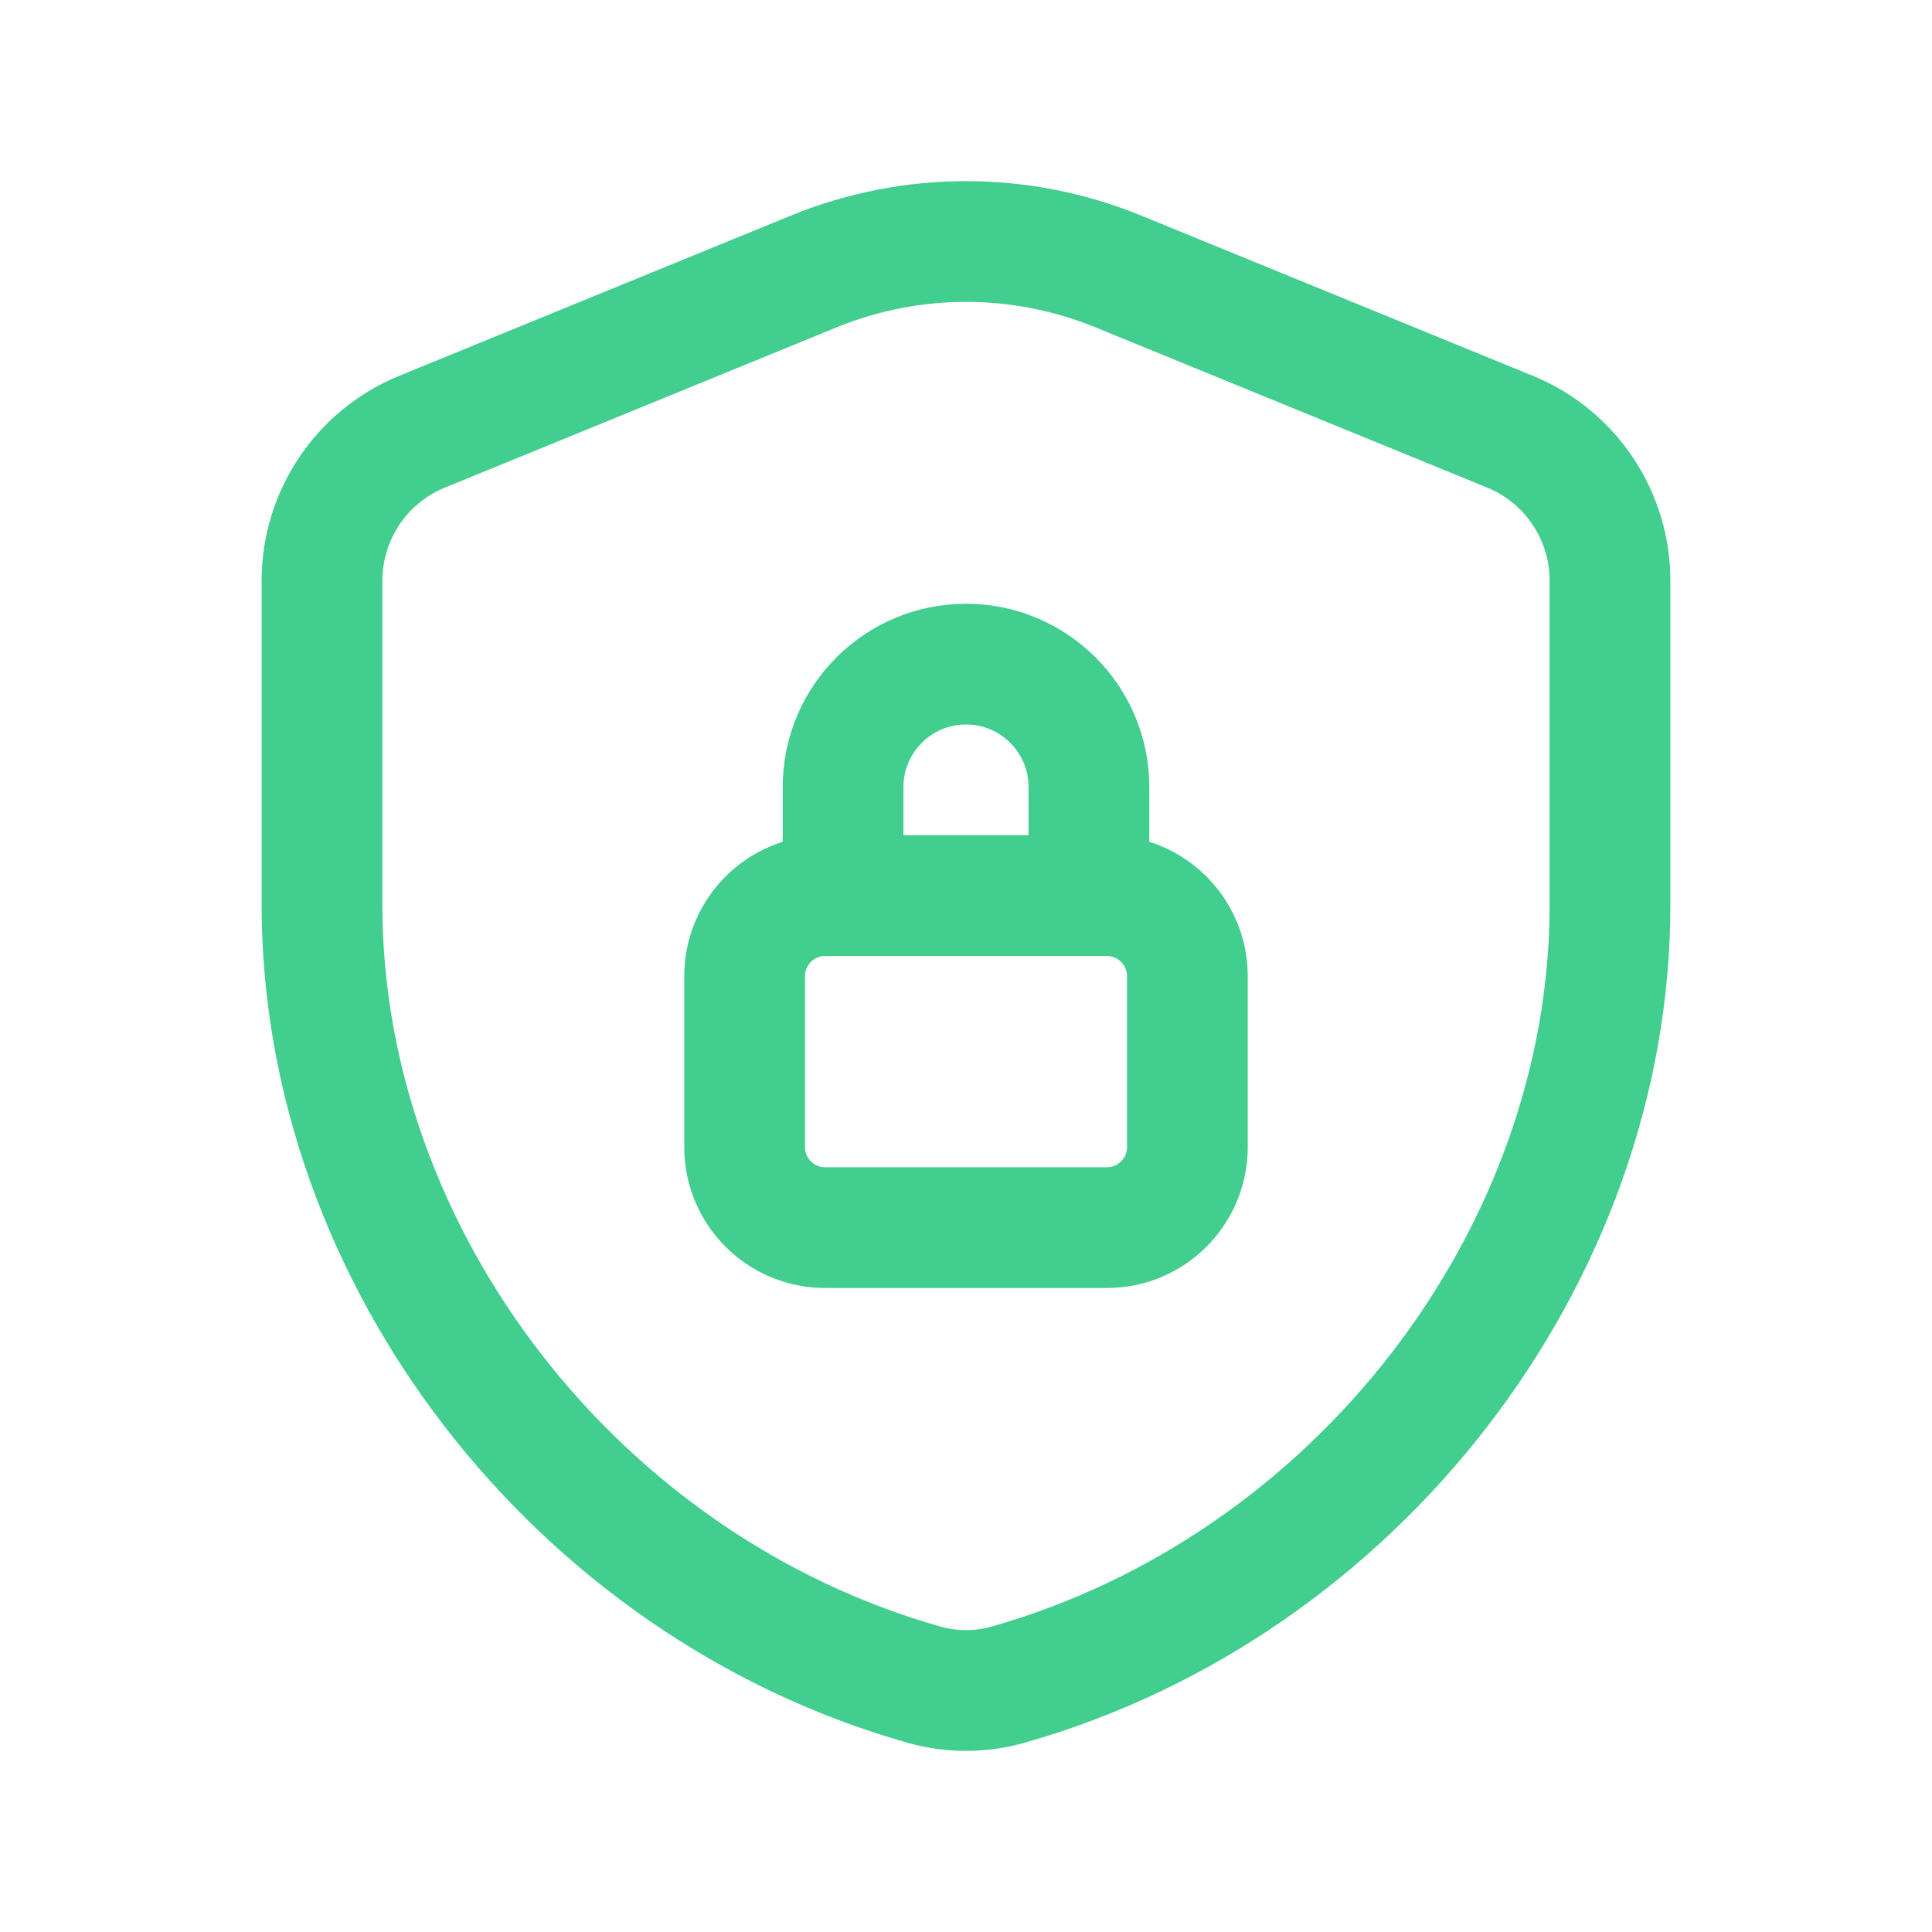
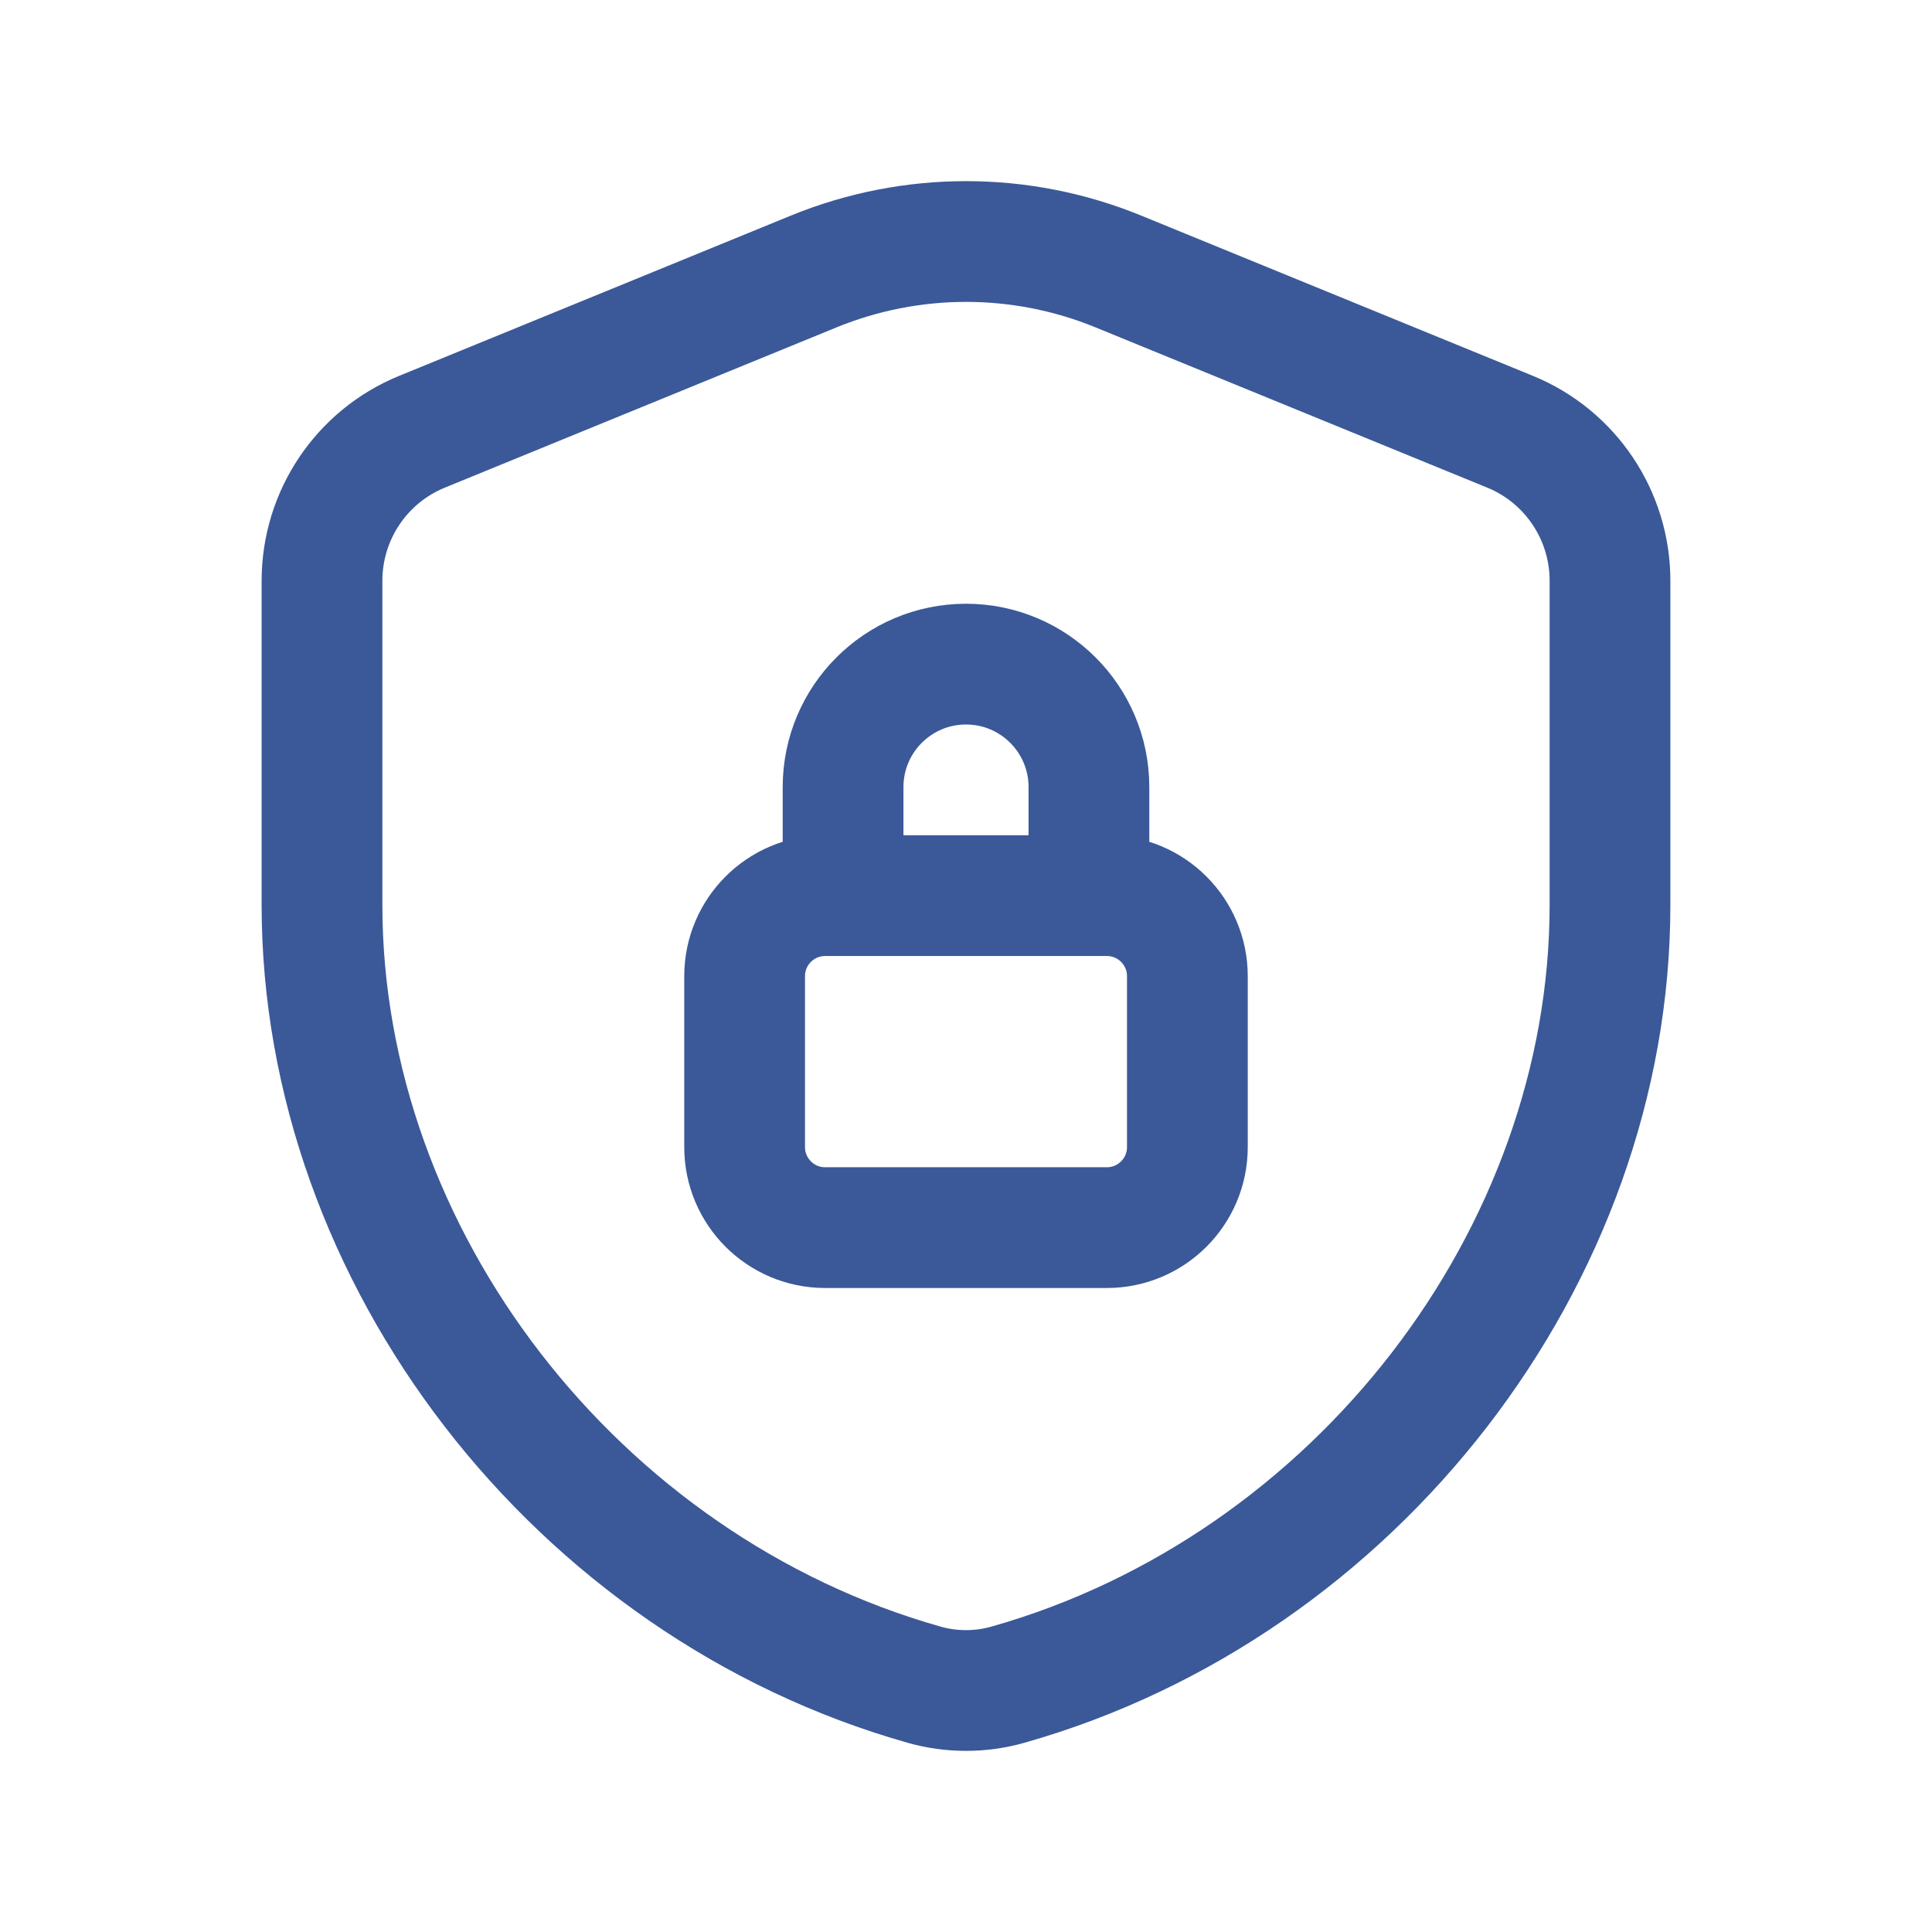
<svg xmlns="http://www.w3.org/2000/svg" width="24" height="24" viewBox="0 0 24 24" fill="none">
-   <path d="M13.527 11.125V9.777C13.527 8.934 12.843 8.25 12 8.25V8.25C11.157 8.25 10.473 8.934 10.473 9.777V11.125" stroke="#41CE8E" stroke-width="1.5" stroke-linecap="round" stroke-linejoin="round" />
-   <path fill-rule="evenodd" clip-rule="evenodd" d="M13.75 11.126H10.25C9.698 11.126 9.25 11.574 9.25 12.126V14.25C9.25 14.802 9.698 15.25 10.25 15.25H13.75C14.302 15.25 14.75 14.802 14.75 14.25V12.126C14.75 11.574 14.302 11.126 13.75 11.126Z" stroke="#41CE8E" stroke-width="1.5" stroke-linecap="round" stroke-linejoin="round" />
-   <path fill-rule="evenodd" clip-rule="evenodd" d="M20 11.242C20 15.61 16.843 19.704 12.52 20.928C12.182 21.024 11.818 21.024 11.48 20.928C7.157 19.705 4 15.61 4 11.242V7.214C4 6.402 4.491 5.67 5.243 5.363L10.107 3.373C11.321 2.876 12.681 2.876 13.894 3.373L18.758 5.363C19.509 5.67 20 6.402 20 7.214V11.242Z" stroke="#41CE8E" stroke-width="1.5" stroke-linecap="round" stroke-linejoin="round" />
+   <path d="M13.527 11.125V9.777C13.527 8.934 12.843 8.25 12 8.25V8.25C11.157 8.25 10.473 8.934 10.473 9.777V11.125" stroke="#3b5998" stroke-width="1.5" stroke-linecap="round" stroke-linejoin="round" />
+   <path fill-rule="evenodd" clip-rule="evenodd" d="M13.75 11.126H10.25C9.698 11.126 9.25 11.574 9.25 12.126V14.25C9.25 14.802 9.698 15.25 10.25 15.25H13.75C14.302 15.25 14.75 14.802 14.75 14.25V12.126C14.75 11.574 14.302 11.126 13.75 11.126Z" stroke="#3b5998" stroke-width="1.5" stroke-linecap="round" stroke-linejoin="round" />
+   <path fill-rule="evenodd" clip-rule="evenodd" d="M20 11.242C20 15.61 16.843 19.704 12.52 20.928C12.182 21.024 11.818 21.024 11.48 20.928C7.157 19.705 4 15.61 4 11.242V7.214C4 6.402 4.491 5.67 5.243 5.363L10.107 3.373C11.321 2.876 12.681 2.876 13.894 3.373L18.758 5.363C19.509 5.67 20 6.402 20 7.214V11.242Z" stroke="#3b5998" stroke-width="1.5" stroke-linecap="round" stroke-linejoin="round" />
</svg>
